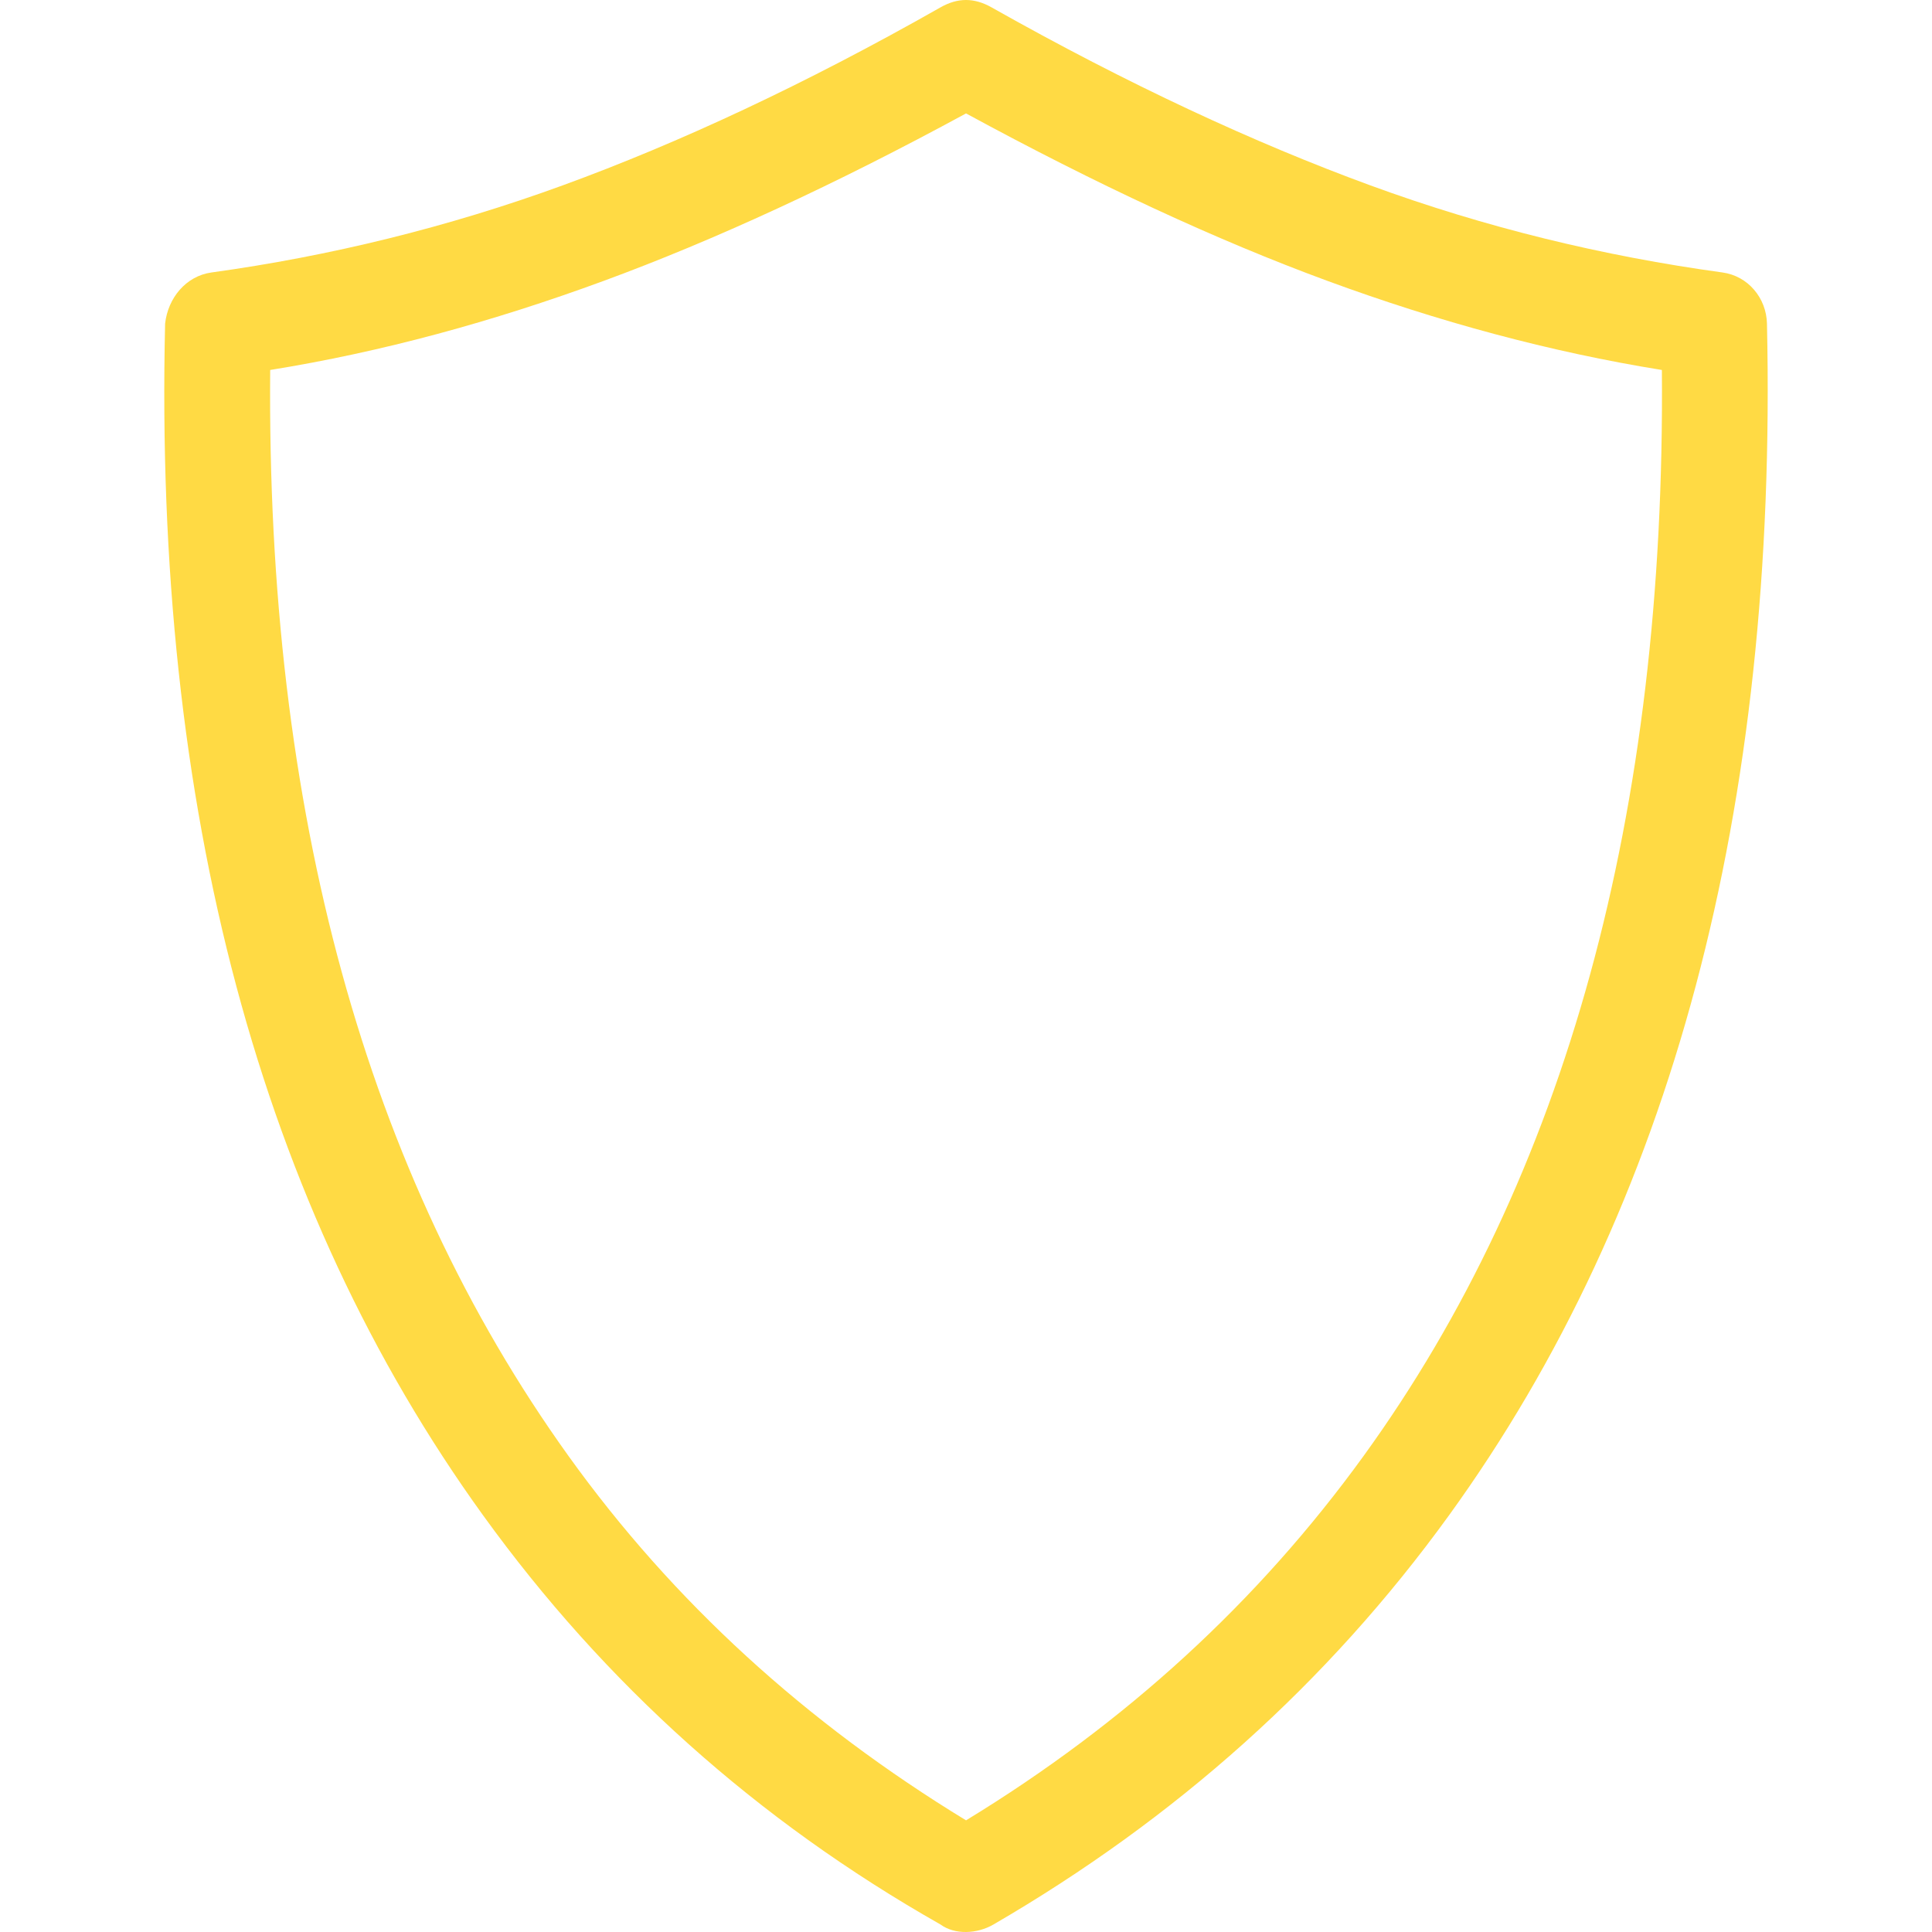
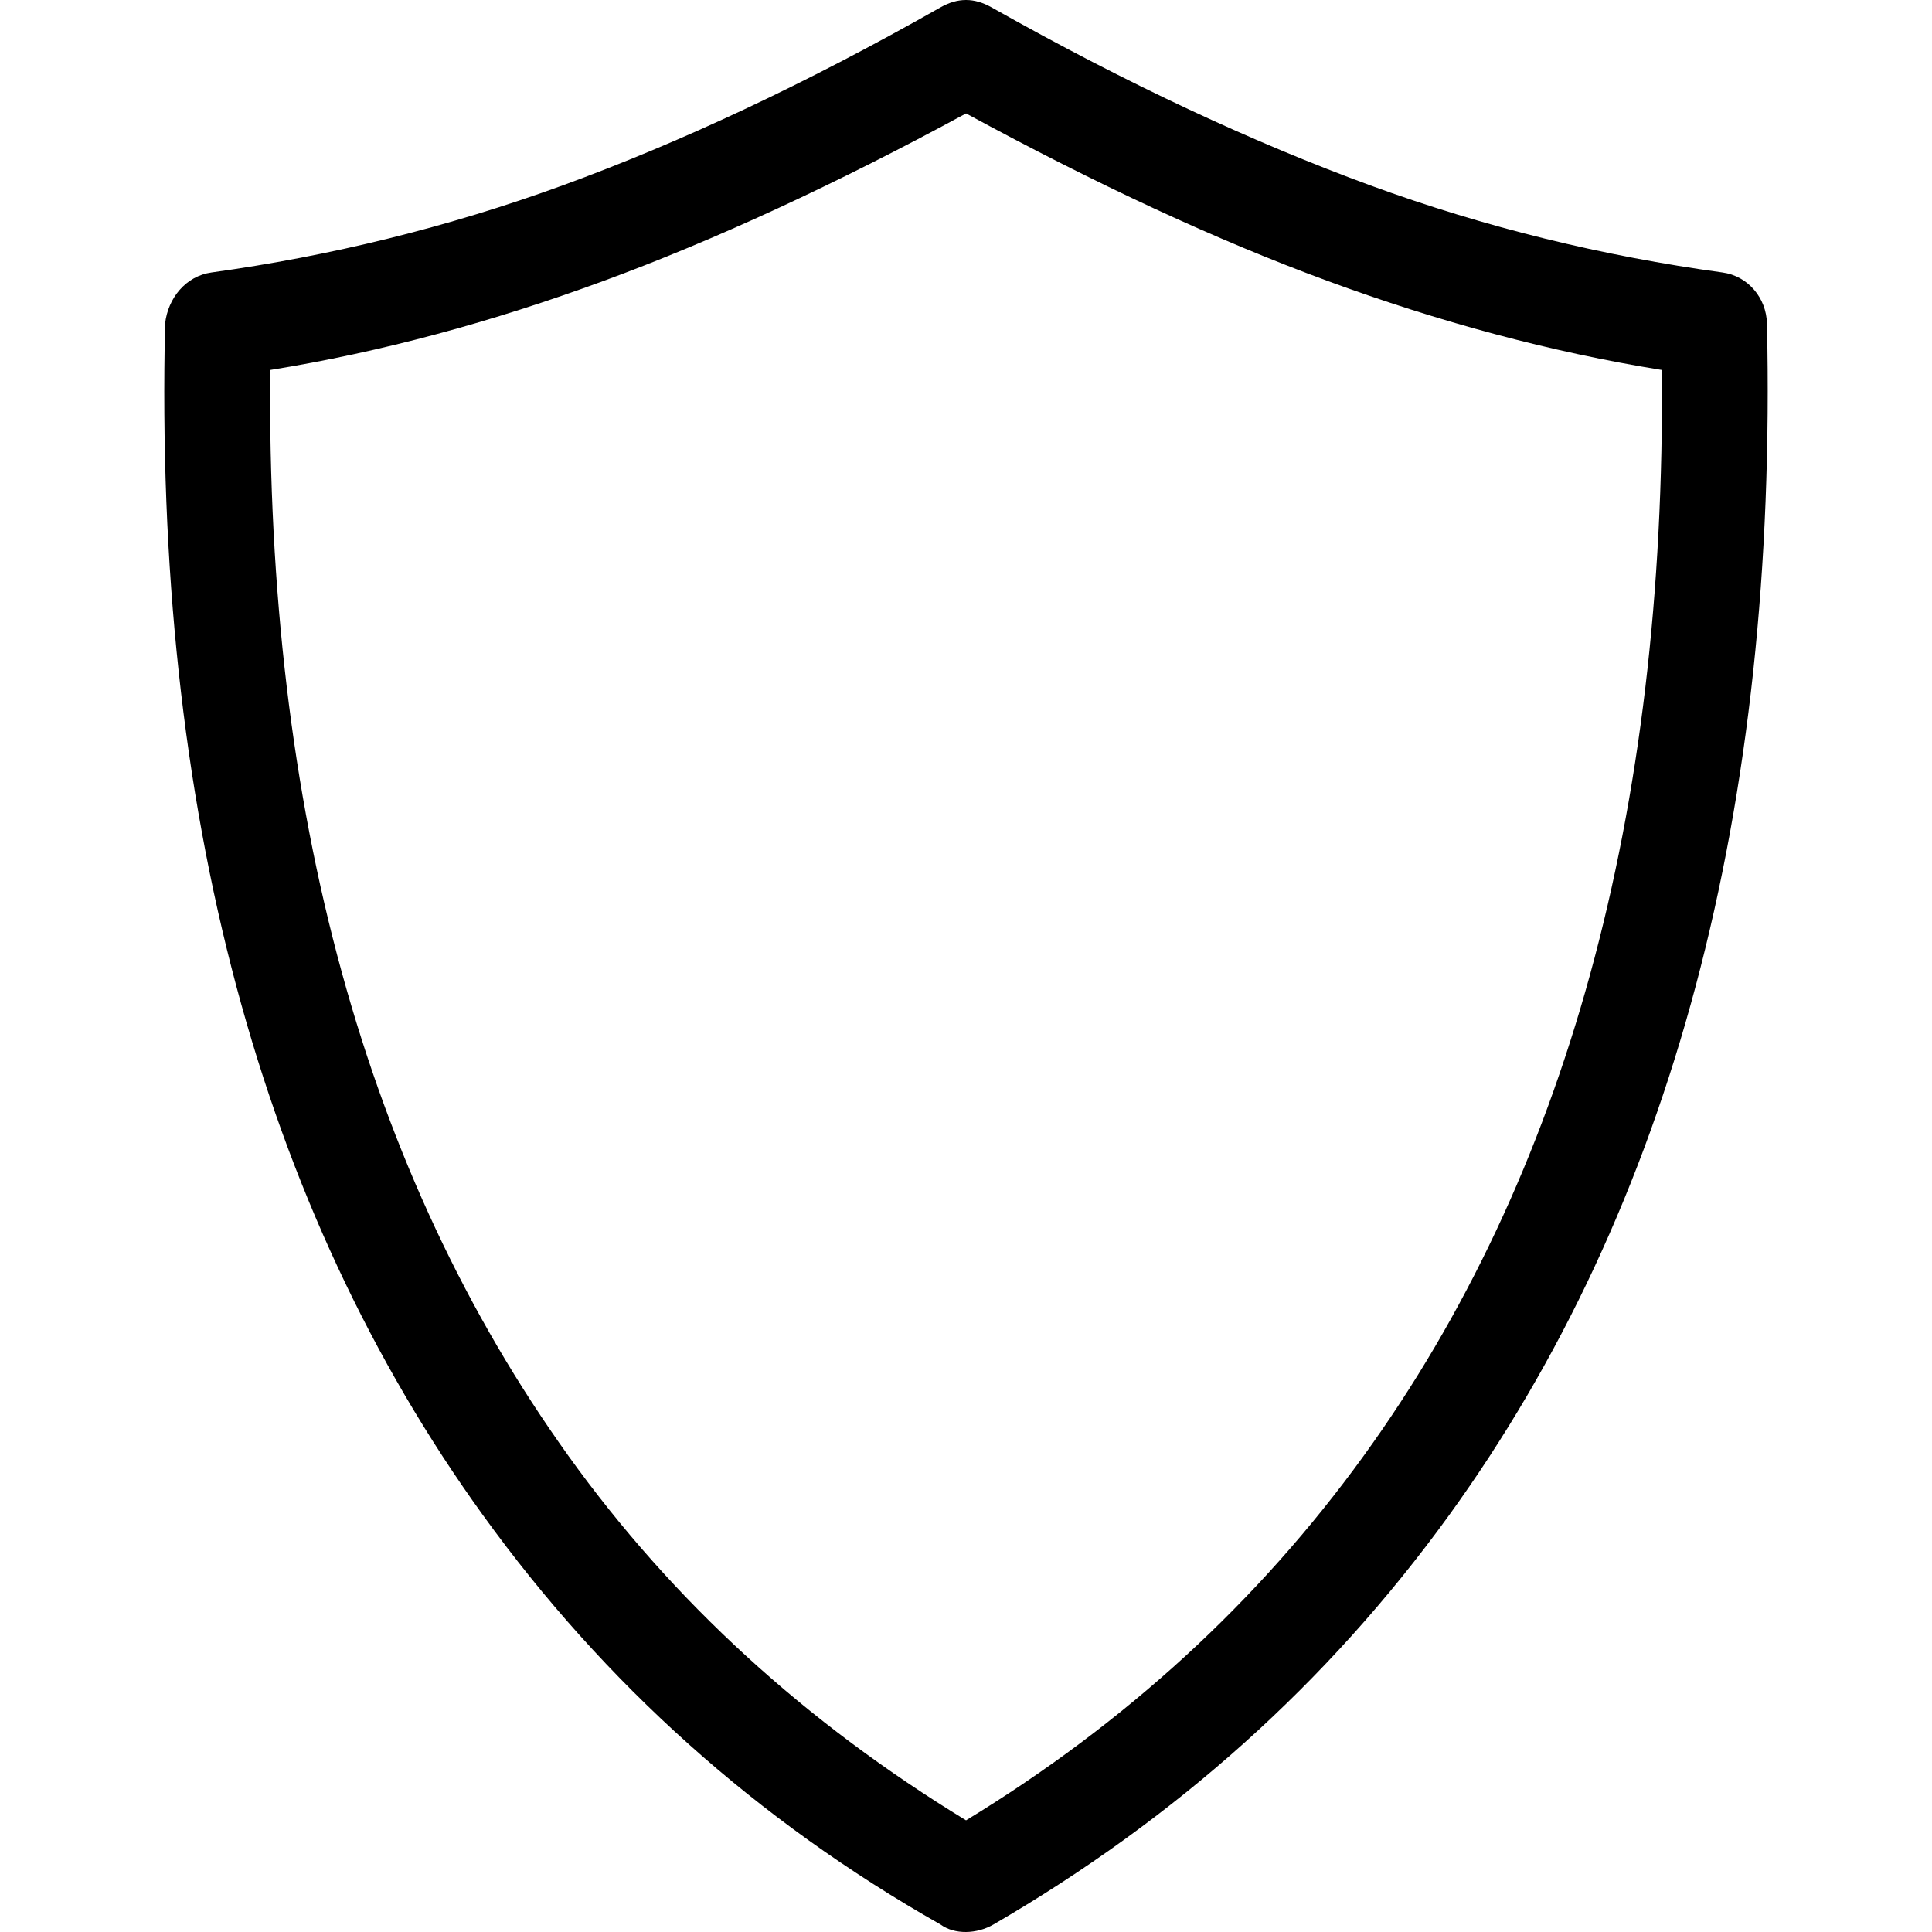
<svg xmlns="http://www.w3.org/2000/svg" version="1.1" id="Capa_1" x="0px" y="0px" width="512px" height="512px" viewBox="0 0 737.408 737.407" style="enable-background:new 0 0 737.408 737.407;" xml:space="preserve">
  <g>
-     <path d="M674.417,123.507c-0.224-9.759-7.216-18.177-16.982-19.511c-45.521-6.252-90.416-17.129-134.426-33.248   c-43.802-16.042-92.267-38.436-144.54-67.93c-6.637-3.747-12.88-3.77-19.51,0c-51.911,29.479-100.029,51.826-144.177,67.93   c-44.024,16.058-88.897,27.004-134.056,33.248c-9.767,1.349-16.62,9.752-17.707,19.511   c-4.332,185.366,36.27,337.036,121.414,454.934c46.384,64.222,104.431,116.349,174.526,156.096c5.419,3.978,13.915,3.677,20.235,0   c69.564-40.41,127.534-92.159,173.811-156.096C638.262,460.62,678.533,308.88,674.417,123.507z M520.48,555.677   c-40.225,55.564-90.694,101.895-151.762,139.112c-61.069-37.218-111.777-83.378-151.763-139.112   c-77.458-107.962-115.269-246.08-113.828-414.463c42.637-6.868,84.92-18.432,127.195-33.972   c42.275-15.533,88.528-36.856,138.396-63.952c49.868,27.096,95.757,48.419,138.033,63.952   c42.275,15.541,84.912,27.104,127.557,33.972C635.75,310.684,597.699,448.995,520.48,555.677z" fill="#FFDA44" />
+     <path d="M674.417,123.507c-0.224-9.759-7.216-18.177-16.982-19.511c-45.521-6.252-90.416-17.129-134.426-33.248   c-43.802-16.042-92.267-38.436-144.54-67.93c-6.637-3.747-12.88-3.77-19.51,0c-51.911,29.479-100.029,51.826-144.177,67.93   c-44.024,16.058-88.897,27.004-134.056,33.248c-9.767,1.349-16.62,9.752-17.707,19.511   c-4.332,185.366,36.27,337.036,121.414,454.934c46.384,64.222,104.431,116.349,174.526,156.096c5.419,3.978,13.915,3.677,20.235,0   c69.564-40.41,127.534-92.159,173.811-156.096C638.262,460.62,678.533,308.88,674.417,123.507z M520.48,555.677   c-40.225,55.564-90.694,101.895-151.762,139.112c-61.069-37.218-111.777-83.378-151.763-139.112   c-77.458-107.962-115.269-246.08-113.828-414.463c42.637-6.868,84.92-18.432,127.195-33.972   c42.275-15.533,88.528-36.856,138.396-63.952c49.868,27.096,95.757,48.419,138.033,63.952   c42.275,15.541,84.912,27.104,127.557,33.972C635.75,310.684,597.699,448.995,520.48,555.677z" />
  </g>
  <g>
</g>
-   <g>
- </g>
-   <g>
- </g>
-   <g>
- </g>
-   <g>
- </g>
-   <g>
- </g>
-   <g>
- </g>
-   <g>
- </g>
-   <g>
- </g>
-   <g>
- </g>
-   <g>
- </g>
-   <g>
- </g>
-   <g>
- </g>
-   <g>
- </g>
-   <g>
- </g>
</svg>
